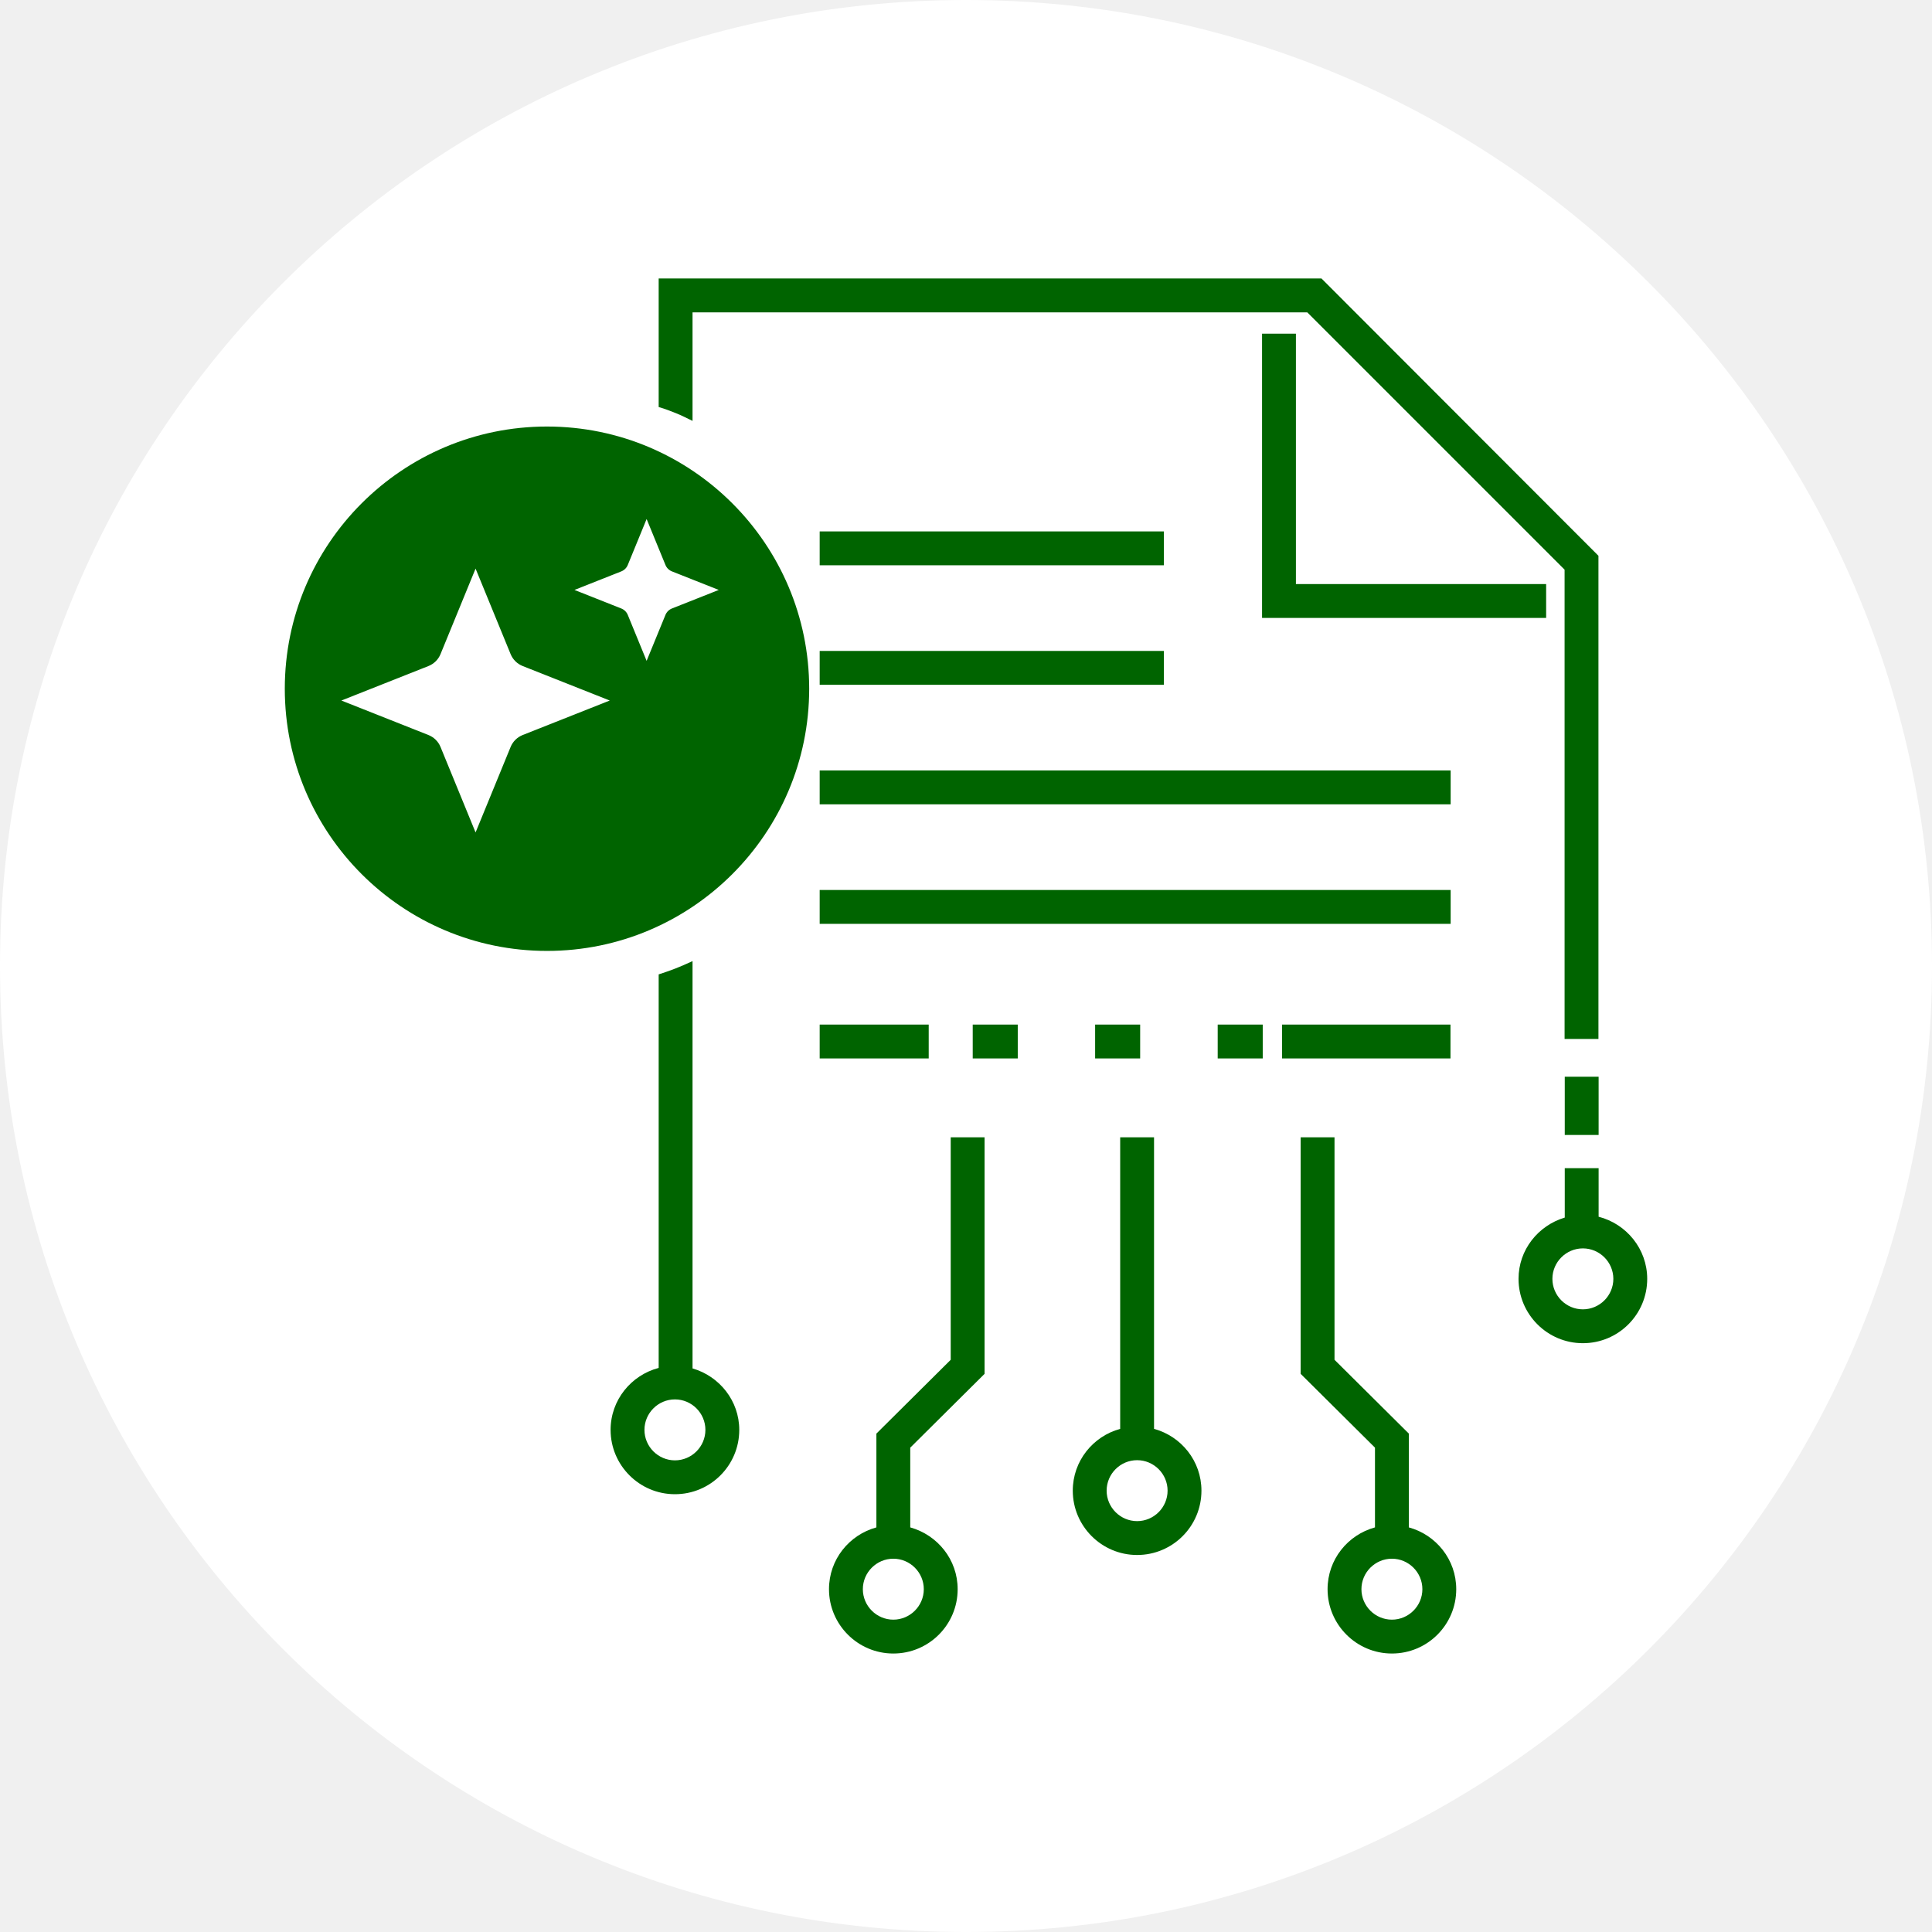
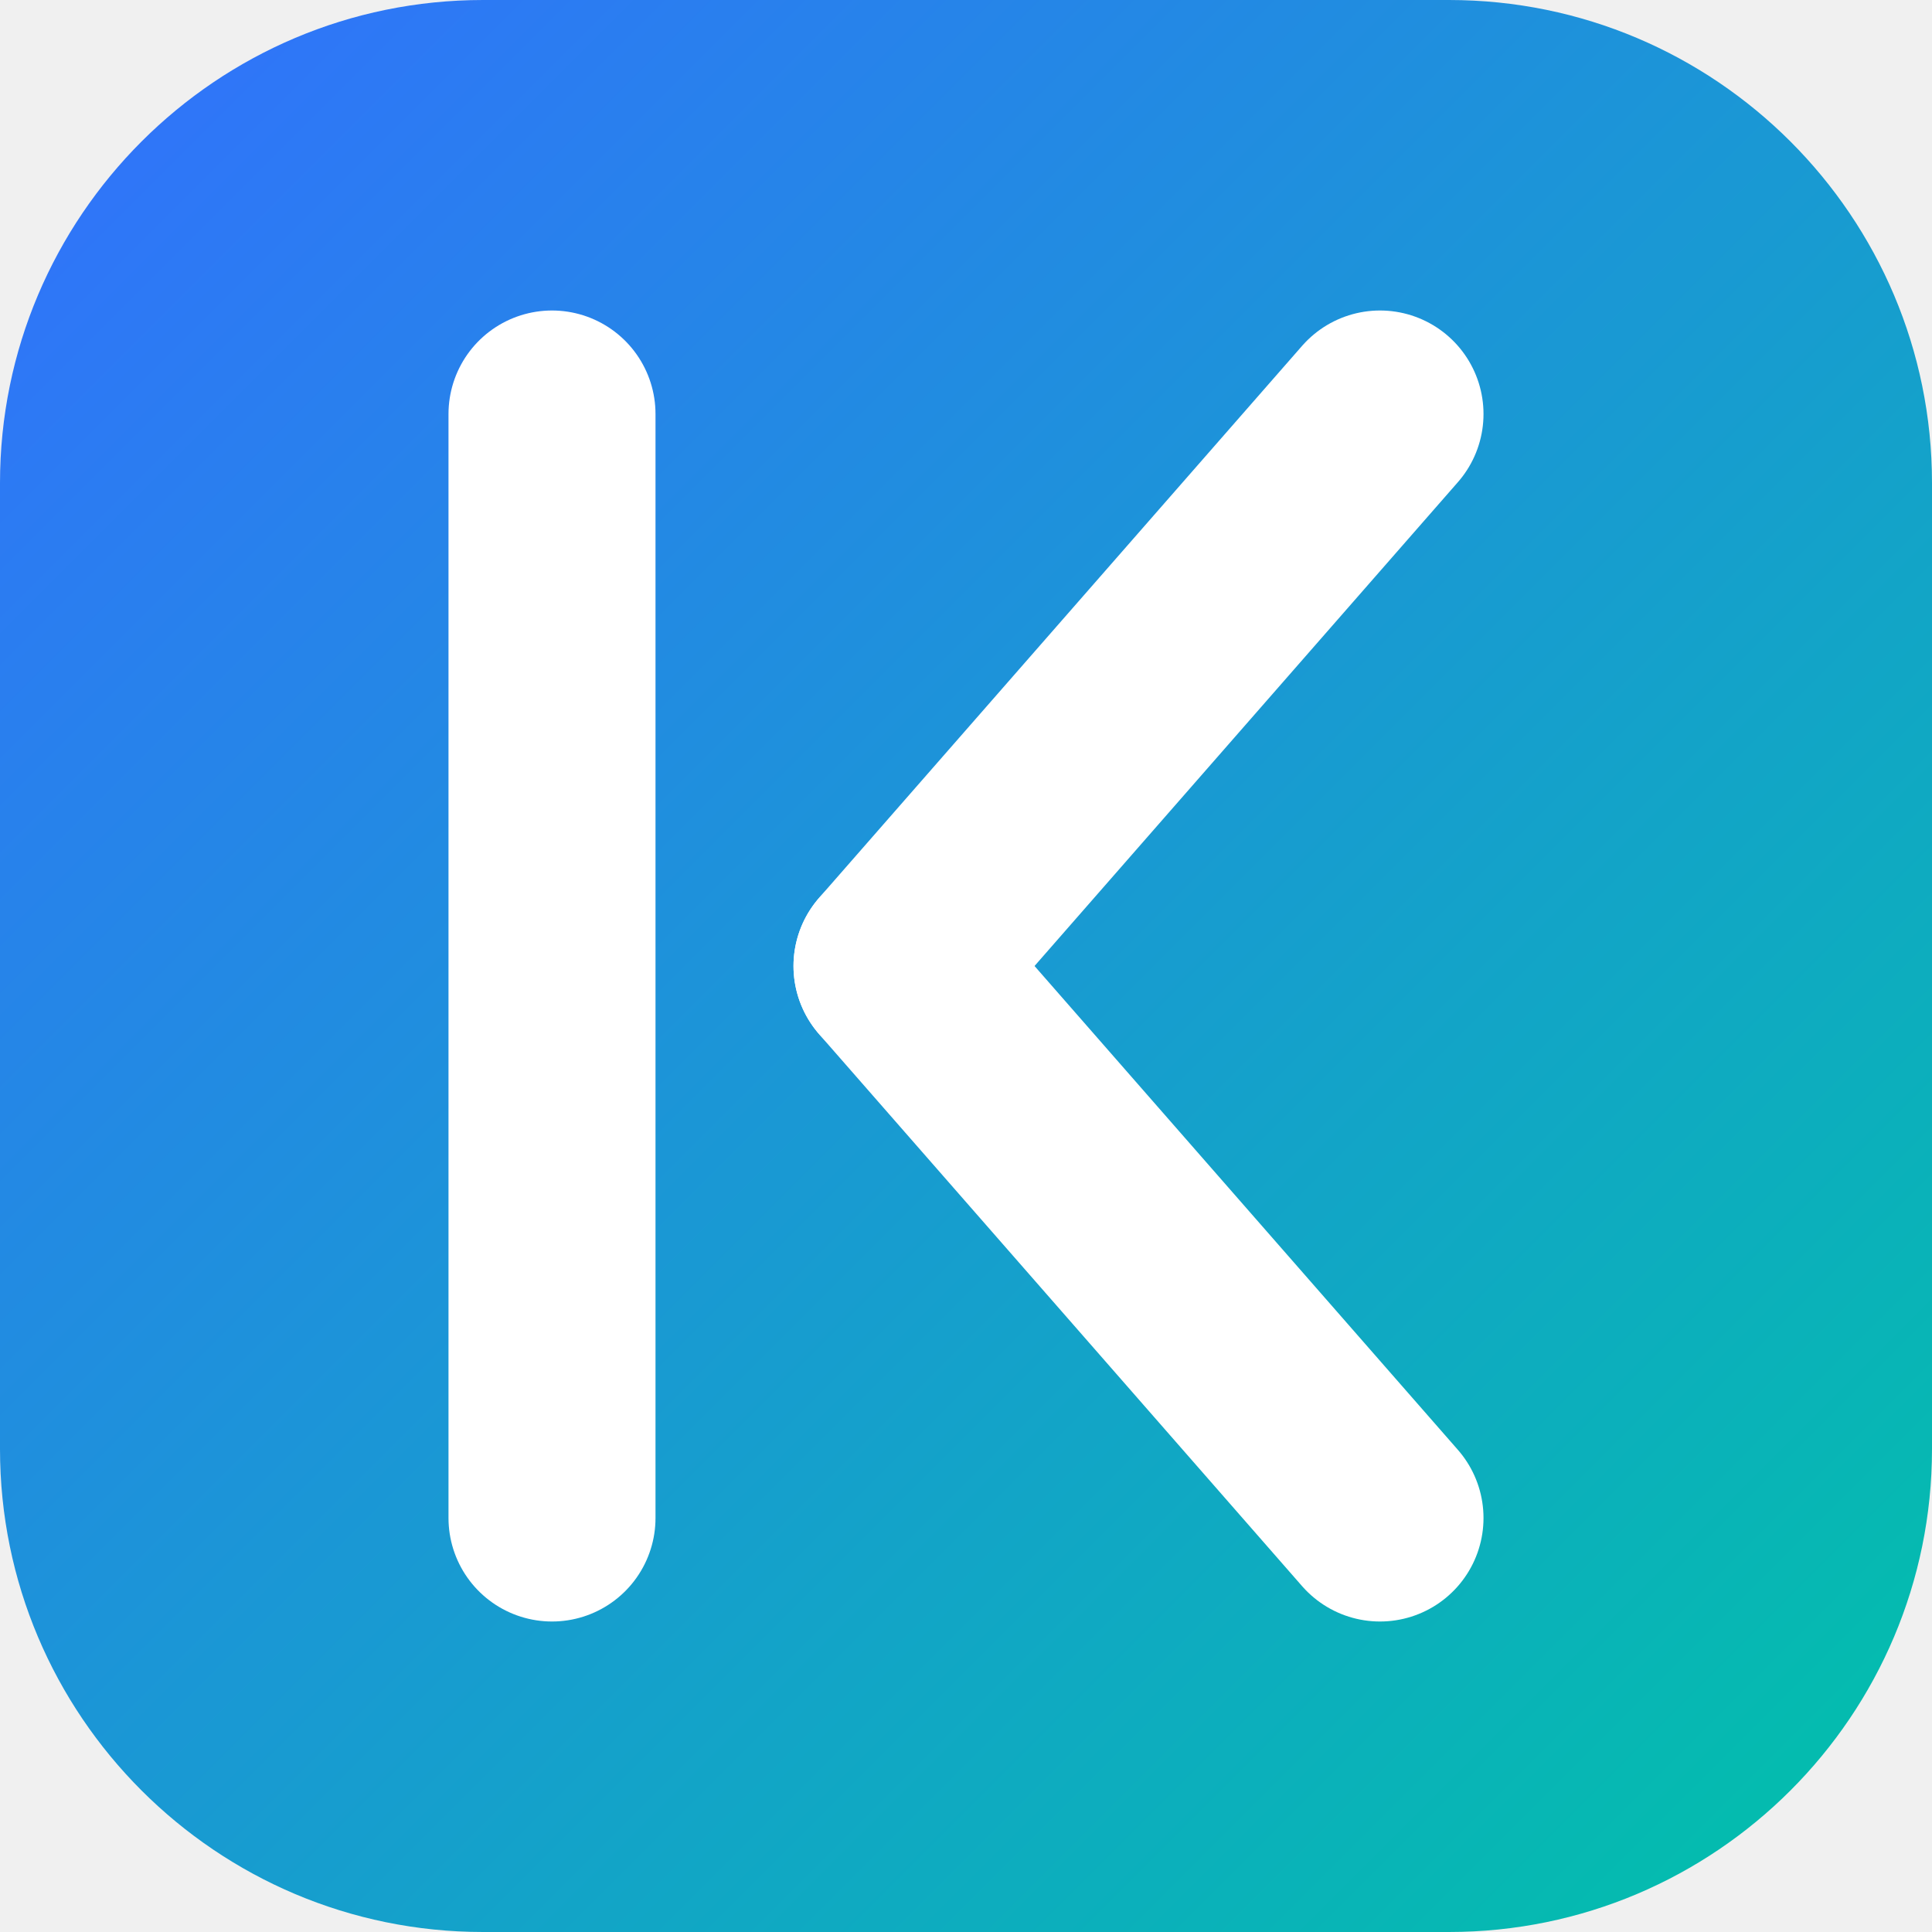
- <svg xmlns="http://www.w3.org/2000/svg" width="100%" height="100%" viewBox="0 0 500 500" version="1.1" xml:space="preserve" style="fill-rule:evenodd;clip-rule:evenodd;stroke-linejoin:round;stroke-miterlimit:2;">
-   <g transform="matrix(0.351534,0,0,0.351534,68.2563,69.6314)">
-     <g transform="matrix(2.84468,0,0,2.84468,-194.167,-198.079)">
-       <circle cx="250" cy="250" r="250" style="fill:white;" />
-     </g>
-     <g>
-       <g transform="matrix(12.4637,0,0,12.4637,-95.1258,-110.095)">
-         <path d="M83.38,27.44L68.6,27.44L68.6,12.65L66.6,12.65L66.6,29.44L83.38,29.44L83.38,27.44Z" style="fill:rgb(0,100,0);fill-rule:nonzero;" />
-       </g>
-       <g transform="matrix(12.4637,0,0,12.4637,-95.1258,-110.095)">
-         <path d="M32.96,11.39L69.27,11.39L84.47,26.59L84.47,54.31L86.47,54.31L86.47,25.77L70.11,9.39L30.96,9.39L30.96,16.984C31.338,17.09 31.645,17.215 31.964,17.34C32.294,17.469 32.627,17.642 32.96,17.802L32.96,11.39Z" style="fill:rgb(0,100,0);fill-rule:nonzero;" />
-       </g>
-       <g transform="matrix(12.4637,0,0,12.4637,-95.1258,-110.095)">
-         <rect x="84.48" y="56.54" width="2" height="3.44" style="fill:rgb(0,100,0);" />
-       </g>
-       <g transform="matrix(12.4637,0,0,12.4637,-95.1258,-110.095)">
-         <rect x="40.47" y="24.33" width="20.33" height="2" style="fill:rgb(0,100,0);" />
-       </g>
-       <g transform="matrix(12.4637,0,0,12.4637,-95.1258,-110.095)">
-         <rect x="40.47" y="31.39" width="20.33" height="2" style="fill:rgb(0,100,0);" />
-       </g>
-       <g transform="matrix(12.4637,0,0,12.4637,-95.1258,-110.095)">
-         <rect x="40.47" y="38.45" width="37.27" height="2" style="fill:rgb(0,100,0);" />
-       </g>
-       <g transform="matrix(12.4637,0,0,12.4637,-95.1258,-110.095)">
-         <rect x="40.47" y="45.51" width="37.27" height="2" style="fill:rgb(0,100,0);" />
-       </g>
-       <g transform="matrix(12.4637,0,0,12.4637,-95.1258,-110.095)">
-         <rect x="40.47" y="53.46" width="6.44" height="2" style="fill:rgb(0,100,0);" />
-       </g>
-       <g transform="matrix(12.4637,0,0,12.4637,-95.1258,-110.095)">
-         <rect x="49.51" y="53.46" width="2.66" height="2" style="fill:rgb(0,100,0);" />
-       </g>
-       <g transform="matrix(12.4637,0,0,12.4637,-95.1258,-110.095)">
-         <rect x="56.74" y="53.46" width="2.66" height="2" style="fill:rgb(0,100,0);" />
-       </g>
-       <g transform="matrix(12.4637,0,0,12.4637,-95.1258,-110.095)">
-         <rect x="63.98" y="53.46" width="2.66" height="2" style="fill:rgb(0,100,0);" />
-       </g>
-       <g transform="matrix(12.4637,0,0,12.4637,-95.1258,-110.095)">
-         <rect x="67.78" y="53.46" width="9.95" height="2" style="fill:rgb(0,100,0);" />
-       </g>
-       <g transform="matrix(12.4637,0,0,12.4637,-95.1258,-110.095)">
-         <path d="M48.21,73.26L43.82,77.62L43.82,83.16C42.21,83.6 41.02,85.06 41.02,86.81C41.02,88.9 42.72,90.61 44.82,90.61C46.92,90.61 48.62,88.91 48.62,86.81C48.62,85.06 47.43,83.61 45.82,83.16L45.82,78.45L50.21,74.09L50.21,60.12L48.21,60.12L48.21,73.26ZM46.62,86.81C46.62,87.8 45.81,88.61 44.82,88.61C43.83,88.61 43.02,87.8 43.02,86.81C43.02,85.82 43.83,85.01 44.82,85.01C45.81,85.01 46.62,85.82 46.62,86.81Z" style="fill:rgb(0,100,0);fill-rule:nonzero;" />
-       </g>
-       <g transform="matrix(12.4637,0,0,12.4637,-95.1258,-110.095)">
-         <path d="M32.96,73.77L32.96,49.711C32.196,50.066 31.701,50.257 30.96,50.495L30.96,73.74C29.33,74.17 28.12,75.64 28.12,77.4C28.12,79.49 29.82,81.2 31.92,81.2C34.02,81.2 35.72,79.5 35.72,77.4C35.72,75.68 34.55,74.23 32.96,73.77ZM31.92,79.2C30.93,79.2 30.12,78.39 30.12,77.4C30.12,76.41 30.93,75.6 31.92,75.6C32.91,75.6 33.72,76.41 33.72,77.4C33.72,78.39 32.91,79.2 31.92,79.2Z" style="fill:rgb(0,100,0);fill-rule:nonzero;" />
-       </g>
-       <g transform="matrix(12.4637,0,0,12.4637,-95.1258,-110.095)">
-         <path d="M75.27,83.16L75.27,77.62L70.88,73.26L70.88,60.12L68.88,60.12L68.88,74.09L73.27,78.45L73.27,83.16C71.66,83.6 70.47,85.06 70.47,86.81C70.47,88.9 72.17,90.61 74.27,90.61C76.37,90.61 78.07,88.91 78.07,86.81C78.07,85.06 76.88,83.6 75.27,83.16ZM74.27,88.61C73.28,88.61 72.47,87.8 72.47,86.81C72.47,85.82 73.28,85.01 74.27,85.01C75.26,85.01 76.07,85.82 76.07,86.81C76.07,87.8 75.26,88.61 74.27,88.61Z" style="fill:rgb(0,100,0);fill-rule:nonzero;" />
-       </g>
-       <g transform="matrix(12.4637,0,0,12.4637,-95.1258,-110.095)">
-         <path d="M86.48,64.81L86.48,61.94L84.48,61.94L84.48,64.86C82.91,65.33 81.75,66.76 81.75,68.48C81.75,70.57 83.45,72.28 85.55,72.28C87.65,72.28 89.35,70.58 89.35,68.48C89.35,66.71 88.12,65.23 86.48,64.81ZM85.55,70.28C84.56,70.28 83.75,69.47 83.75,68.48C83.75,67.49 84.56,66.68 85.55,66.68C86.54,66.68 87.35,67.49 87.35,68.48C87.35,69.47 86.54,70.28 85.55,70.28Z" style="fill:rgb(0,100,0);fill-rule:nonzero;" />
-       </g>
-       <g transform="matrix(12.4637,0,0,12.4637,-95.1258,-110.095)">
-         <path d="M60.22,77.34L60.22,60.12L58.22,60.12L58.22,77.34C56.61,77.78 55.42,79.24 55.42,80.99C55.42,83.08 57.12,84.79 59.22,84.79C61.32,84.79 63.02,83.09 63.02,80.99C63.02,79.24 61.83,77.78 60.22,77.34ZM59.22,82.79C58.23,82.79 57.42,81.98 57.42,80.99C57.42,80 58.23,79.19 59.22,79.19C60.21,79.19 61.02,80 61.02,80.99C61.02,81.98 60.21,82.79 59.22,82.79Z" style="fill:rgb(0,100,0);fill-rule:nonzero;" />
-       </g>
-       <g transform="matrix(0.84316,0,0,0.84316,-17.4065,15.6292)">
-         <path d="M267.959,118.96C394.311,118.96 496.893,221.542 496.893,347.894C496.893,474.246 394.311,576.828 267.959,576.828C141.607,576.828 39.025,474.246 39.025,347.894C39.025,221.542 141.607,118.96 267.959,118.96ZM205.602,243.022L174.979,317.725C174.02,320.063 172.591,322.187 170.778,323.97C168.964,325.752 166.804,327.156 164.426,328.099L88.433,358.202L164.426,388.305C166.804,389.248 168.964,390.653 170.778,392.434C172.591,394.217 174.02,396.341 174.979,398.68L205.602,473.383L236.225,398.68C237.183,396.341 238.612,394.217 240.425,392.434C242.239,390.653 244.399,389.248 246.777,388.305L322.771,358.202L246.777,328.099C244.399,327.156 242.239,325.752 240.425,323.97C238.612,322.187 237.183,320.063 236.225,317.725L205.602,243.022ZM354.948,199.715L338.484,239.877C337.969,241.134 337.2,242.276 336.226,243.234C335.251,244.192 334.089,244.947 332.811,245.454L291.956,261.638L332.811,277.821C334.089,278.328 335.251,279.084 336.226,280.041C337.2,281 337.969,282.142 338.484,283.399L354.948,323.56L371.411,283.399C371.926,282.142 372.695,281 373.669,280.041C374.644,279.084 375.806,278.328 377.084,277.821L417.94,261.638L377.084,245.454C375.806,244.947 374.644,244.192 373.669,243.234C372.695,242.276 371.926,241.134 371.411,239.877L354.948,199.715Z" style="fill:rgb(0,100,0);" />
-       </g>
-     </g>
+ <svg xmlns="http://www.w3.org/2000/svg" width="100%" height="100%" viewBox="0 0 56 56" version="1.1" xml:space="preserve" style="fill-rule:evenodd;clip-rule:evenodd;stroke-linecap:round;stroke-linejoin:round;">
+   <g transform="matrix(1,0,0,1,-4,-4)">
+     <path d="M60,18L60,46C60,53.727 53.727,60 46,60L18,60C10.273,60 4,53.727 4,46L4,18C4,10.273 10.273,4 18,4L46,4C53.727,4 60,10.273 60,18Z" style="fill:url(#_Linear1);" />
  </g>
+   <g transform="matrix(1,0,0,1,-4,-4)">
+     <path d="M20,16L20,48" style="fill:none;fill-rule:nonzero;stroke:white;stroke-width:6px;" />
+     <path d="M30,32L44,16" style="fill:none;fill-rule:nonzero;stroke:white;stroke-width:6px;" />
+     <path d="M30,32L44,48" style="fill:none;fill-rule:nonzero;stroke:white;stroke-width:6px;" />
+   </g>
+   <defs>
+     <linearGradient id="_Linear1" x1="0" y1="0" x2="1" y2="0" gradientUnits="userSpaceOnUse" gradientTransform="matrix(56,56,-56,56,4,4)">
+       <stop offset="0" style="stop-color:rgb(51,111,255);stop-opacity:1" />
+       <stop offset="1" style="stop-color:rgb(0,194,168);stop-opacity:1" />
+     </linearGradient>
+   </defs>
</svg>
